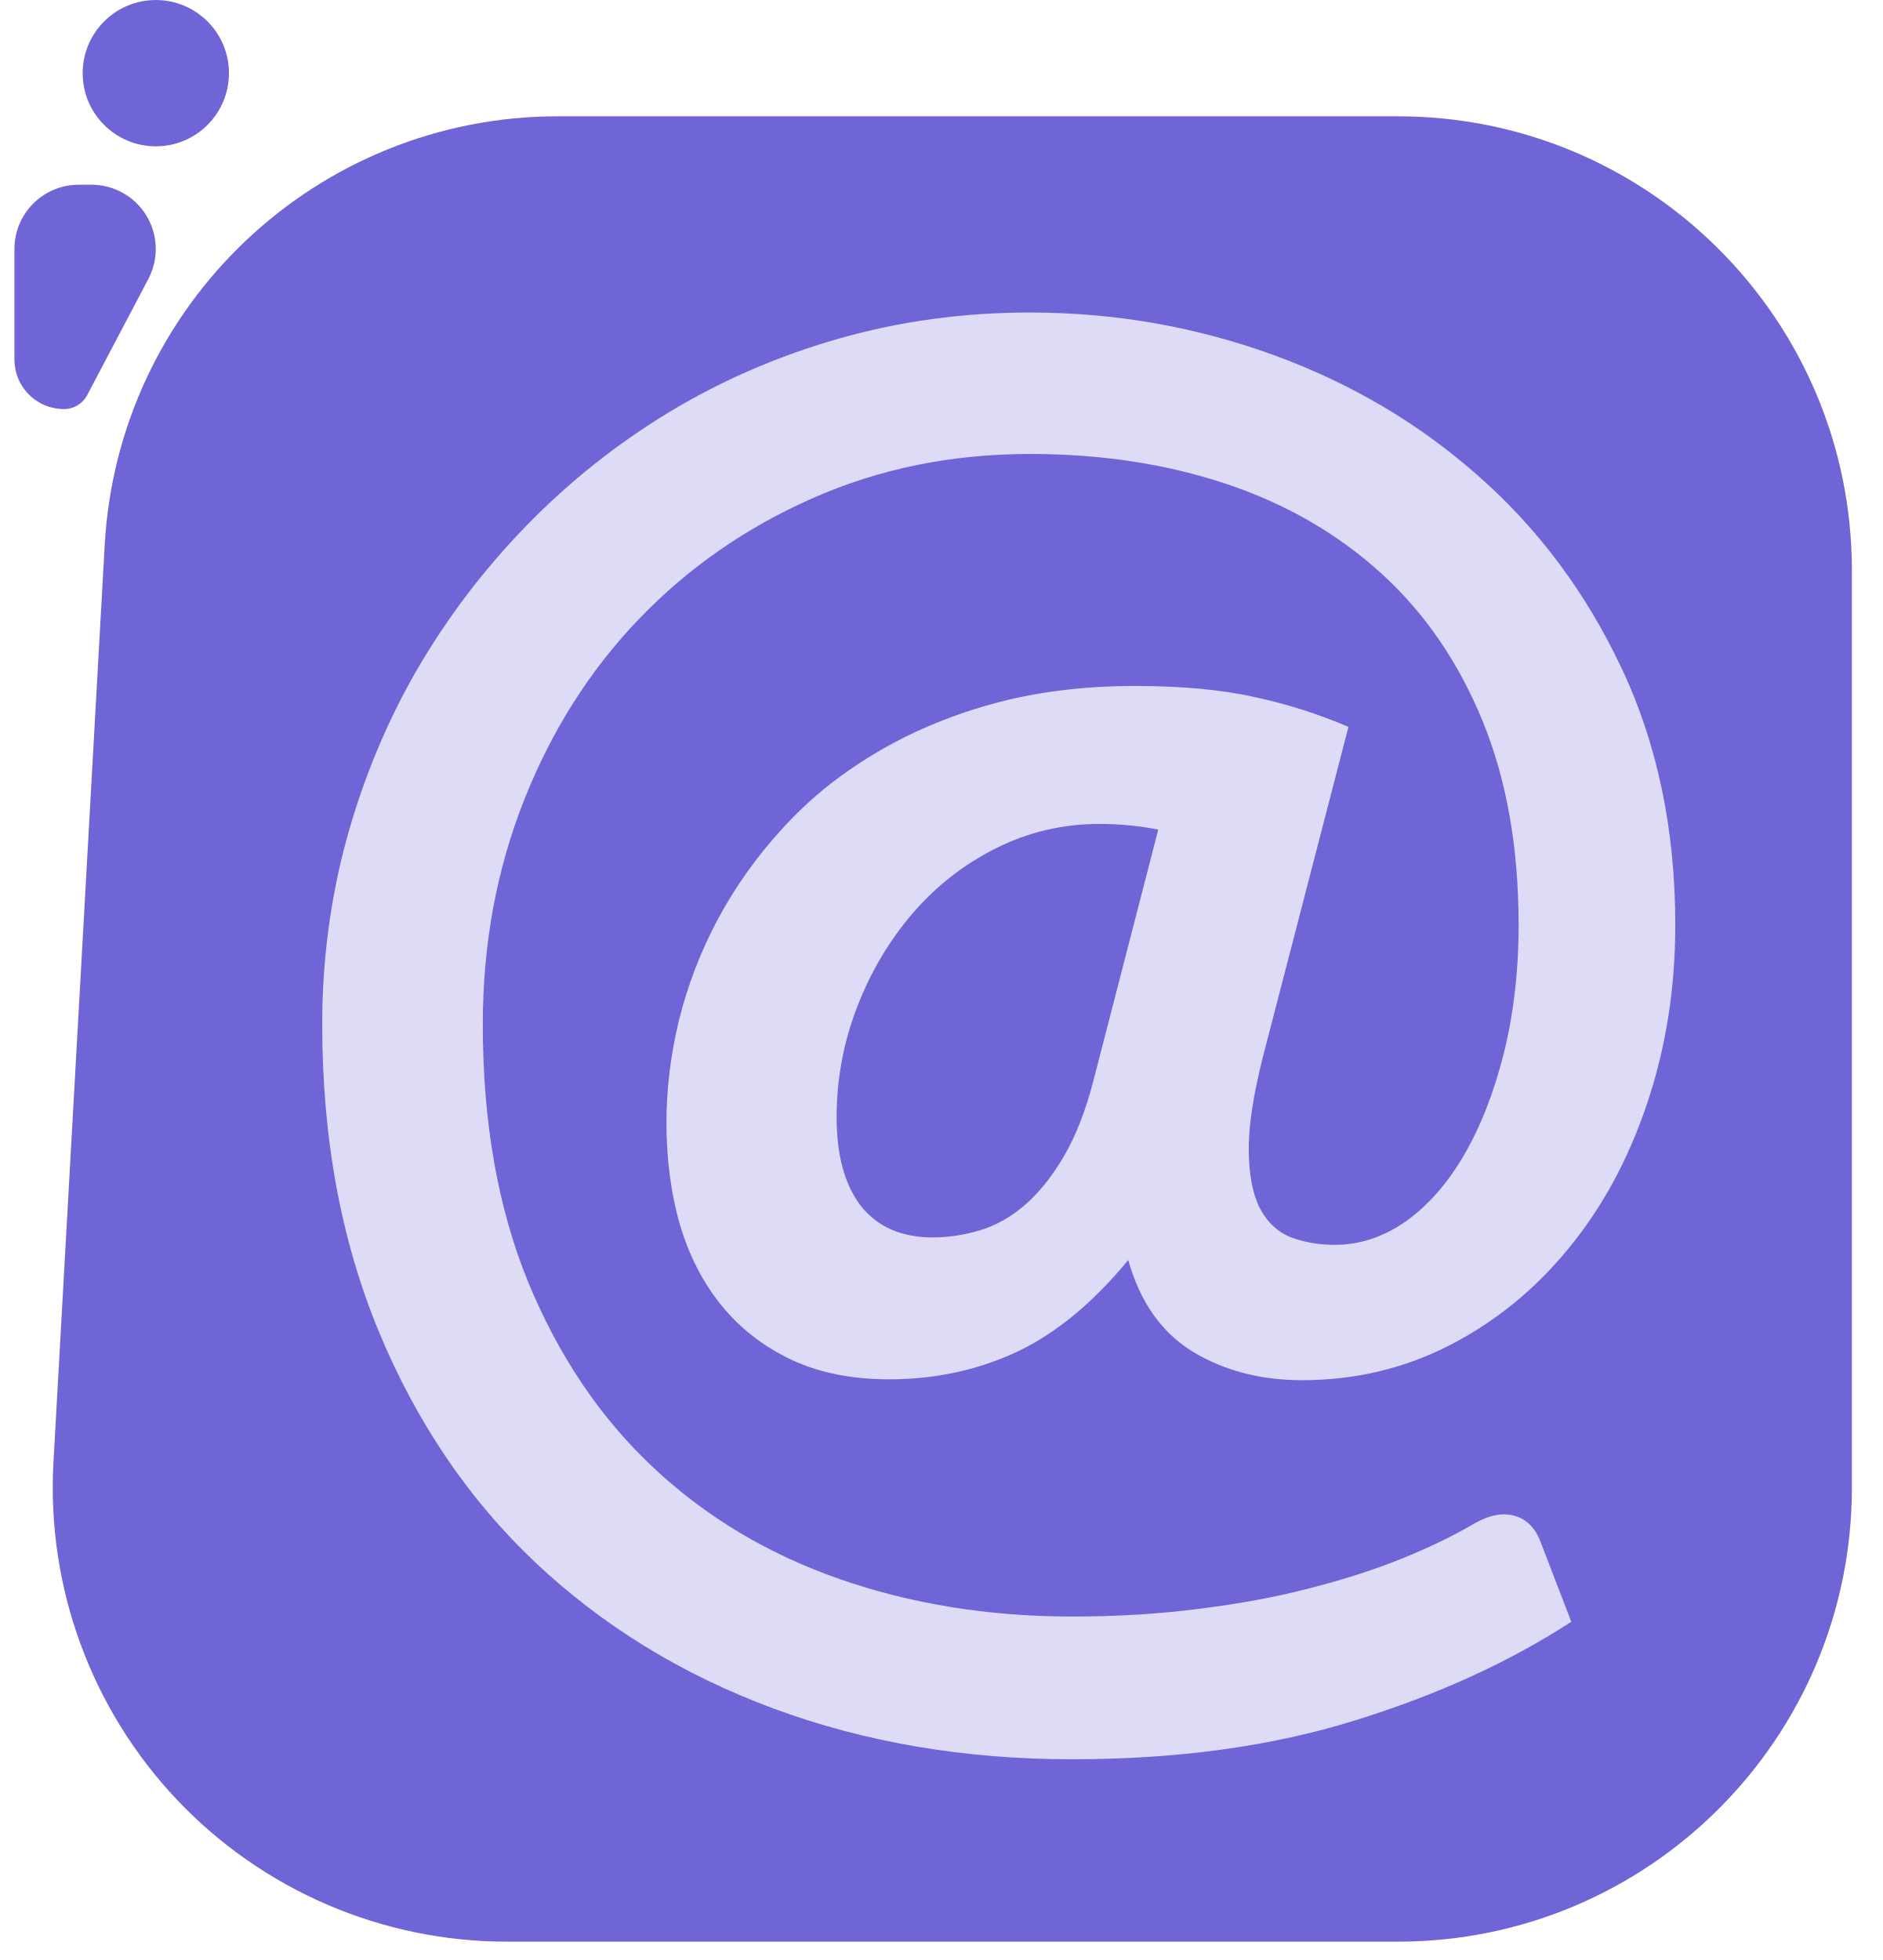
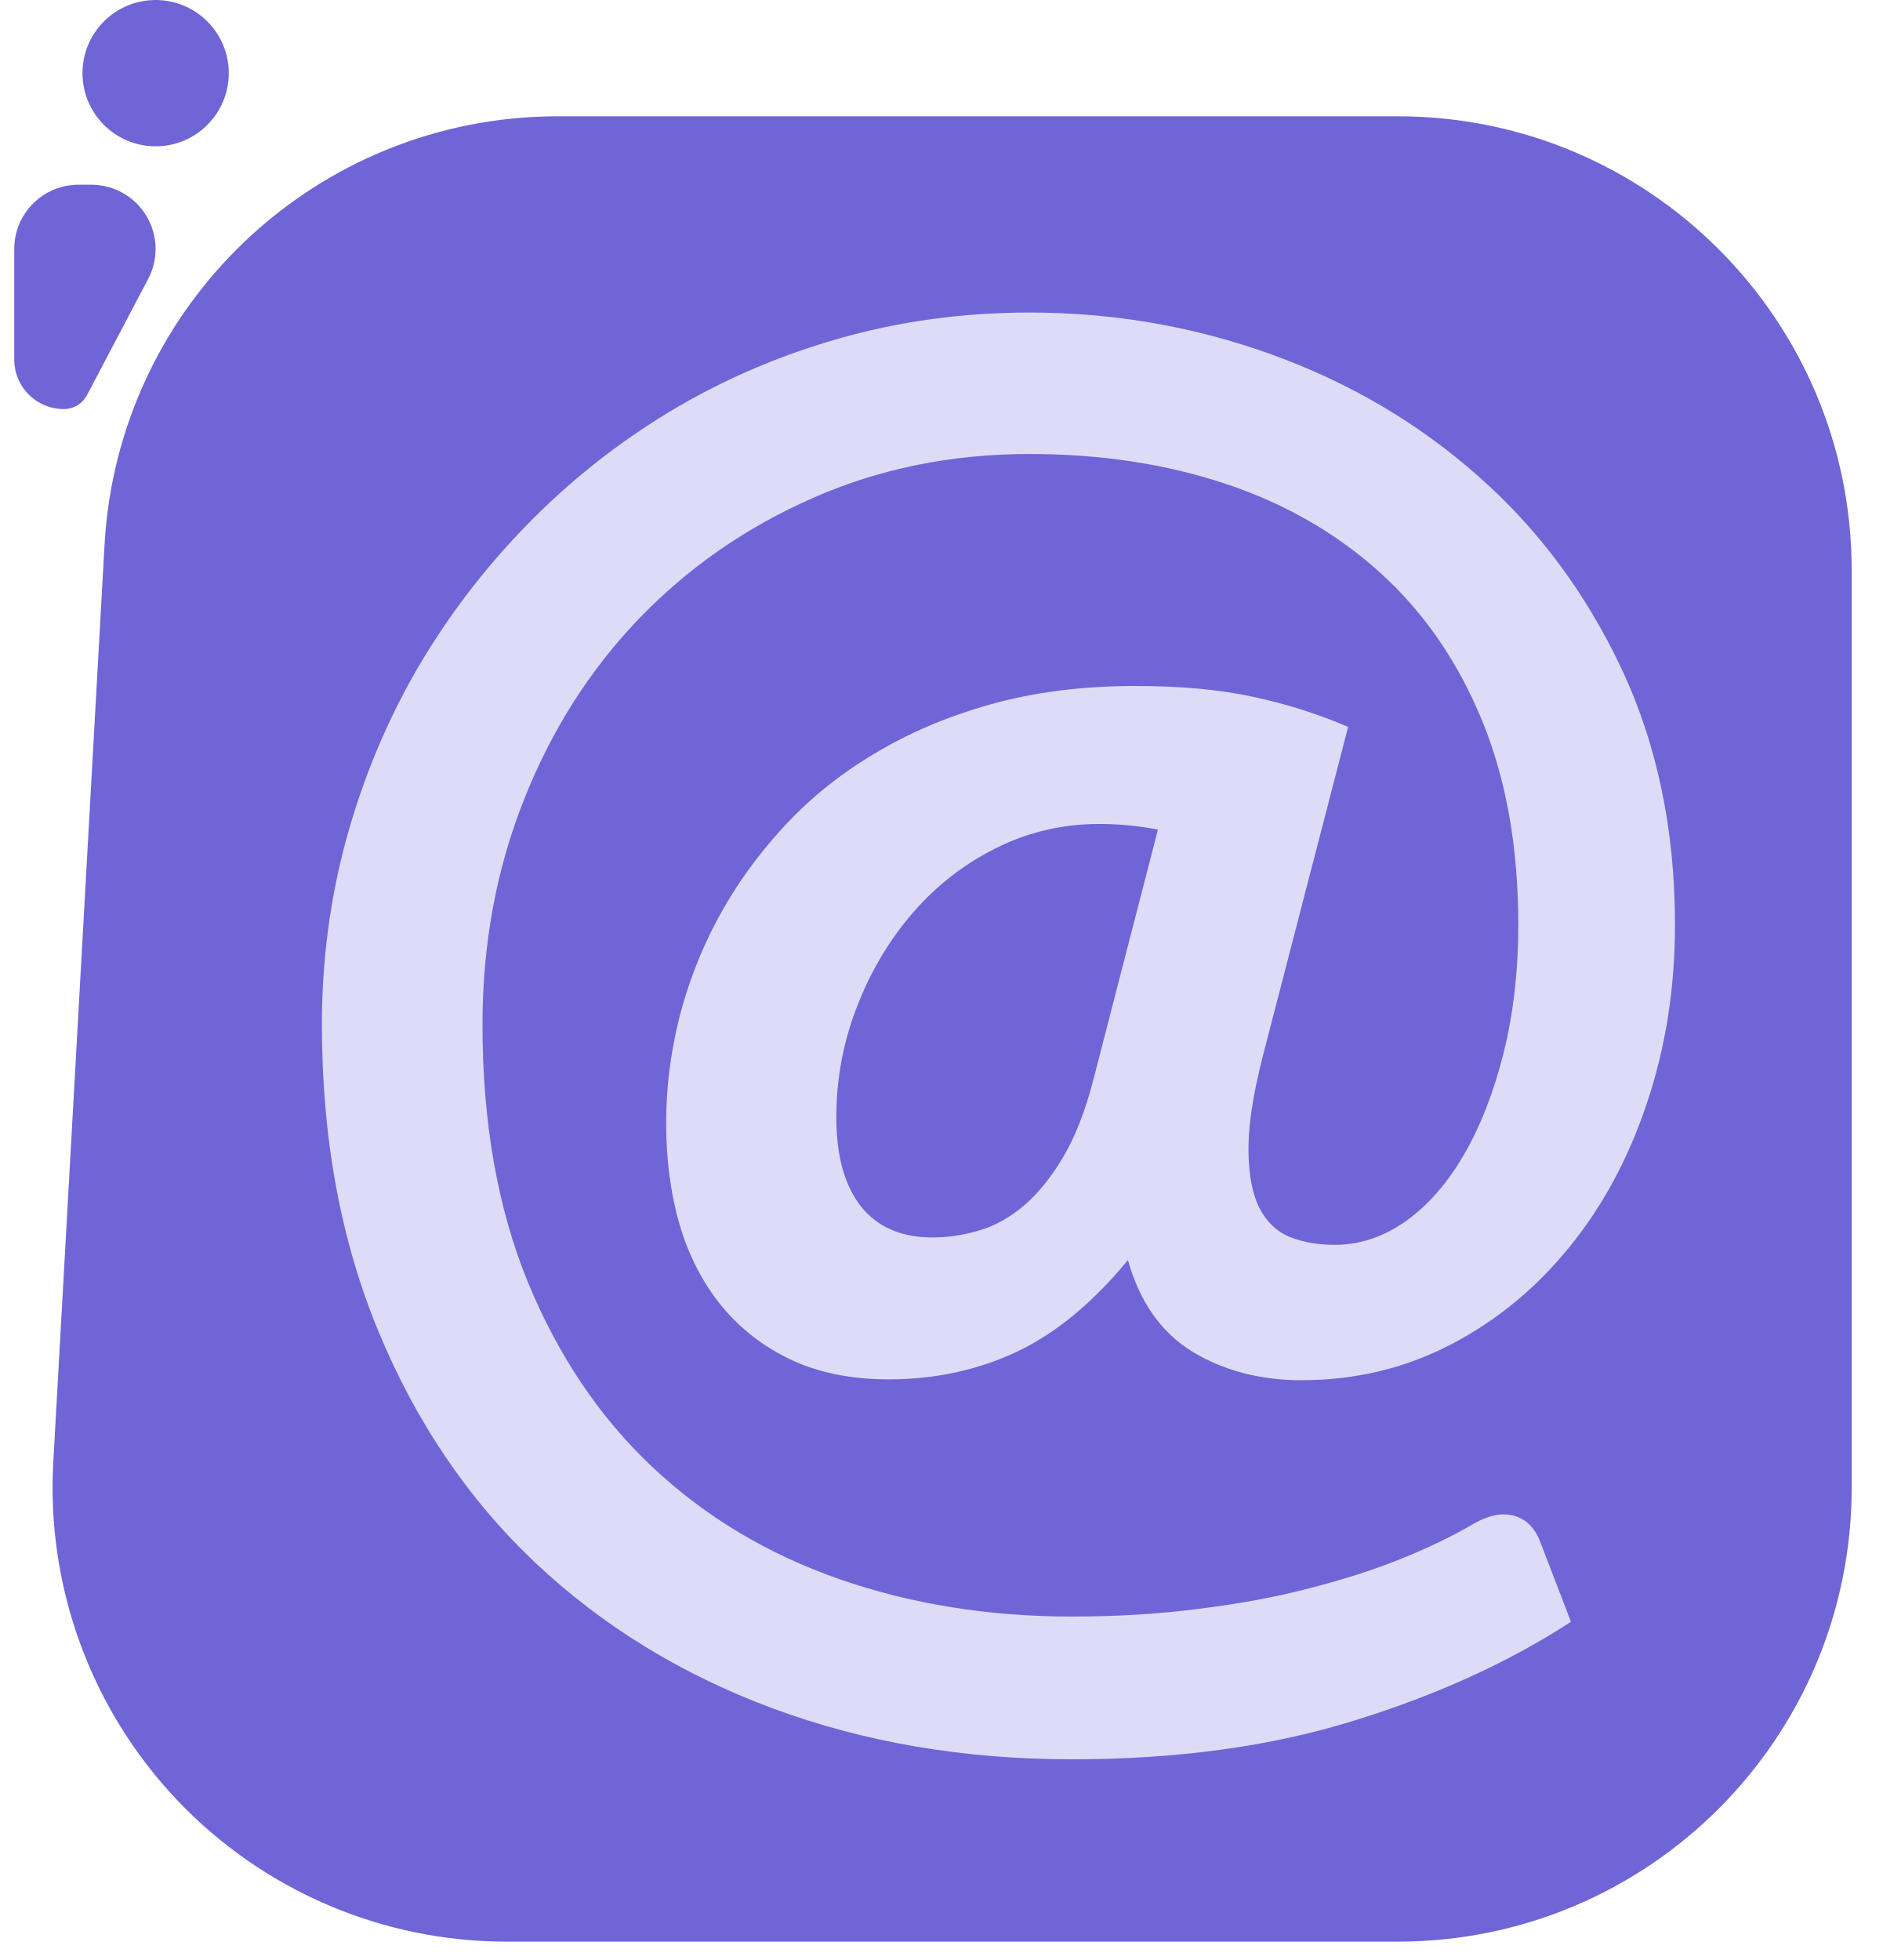
<svg xmlns="http://www.w3.org/2000/svg" width="100%" height="100%" viewBox="0 0 49 51" version="1.1" xml:space="preserve" style="fill-rule:evenodd;clip-rule:evenodd;stroke-linejoin:round;stroke-miterlimit:2;">
-   <g transform="matrix(1,0,0,1,-524,-3489)">
-     <g transform="matrix(1,0,0,0.585185,-1970,3240)">
-       <g id="contact_info_mail" transform="matrix(1,0,0,1,1.15456,0.567728)">
+   <g transform="matrix(1,0,0,0.585185,-2492.85,-248.668)">
+     <g>
+       <g id="contact_info_mail">
        <g transform="matrix(0.362569,0,0,0.619579,2259.32,-1733.46)">
-           <path d="M777,3524.58C777,3506.59 762.412,3492 744.416,3492C725.759,3492 702.486,3492 684.133,3492C666.843,3492 652.564,3505.5 651.6,3522.77C650.497,3542.51 649.063,3568.18 647.922,3588.6C647.422,3597.54 650.626,3606.3 656.781,3612.81C662.936,3619.31 671.498,3623 680.455,3623C700.244,3623 724.95,3623 744.416,3623C762.412,3623 777,3608.41 777,3590.42L777,3524.58Z" style="fill:rgb(112,101,215);" />
+           <path d="M777,3524.58C777,3506.59 762.412,3492 744.416,3492L684.133,3492C666.843,3492 652.564,3505.5 651.6,3522.77C650.497,3542.51 649.063,3568.18 647.922,3588.6C647.422,3597.54 650.626,3606.3 656.781,3612.81C662.936,3619.31 671.498,3623 680.455,3623L744.416,3623C762.412,3623 777,3608.41 777,3590.42L777,3524.58Z" style="fill:rgb(112,101,215);" />
        </g>
        <g transform="matrix(-0.0364594,-7.31859e-18,-1.28453e-17,-0.0761494,2521.55,709.042)">
-           <path d="M777,3520.9C777,3513.24 773.278,3505.89 766.653,3500.47C760.028,3495.05 751.042,3492 741.673,3492C741.652,3492 741.63,3492 741.609,3492C734.666,3492 728.294,3495.15 725.059,3500.17C716.327,3513.74 698.141,3541.99 681.411,3567.99C673.923,3579.62 674.422,3593.61 682.725,3604.86C691.029,3616.12 705.926,3623 721.995,3623C725.082,3623 728.137,3623 731.132,3623C756.464,3623 777,3606.2 777,3585.47C777,3564.94 777,3539.9 777,3520.9Z" style="fill:rgb(112,101,215);" />
+           <path d="M777,3520.9C777,3513.24 773.278,3505.89 766.653,3500.47C760.028,3495.05 751.042,3492 741.673,3492L741.609,3492C734.666,3492 728.294,3495.15 725.059,3500.17C716.327,3513.74 698.141,3541.99 681.411,3567.99C673.923,3579.62 674.422,3593.61 682.725,3604.86C691.029,3616.12 705.926,3623 721.995,3623L731.132,3623C756.464,3623 777,3606.2 777,3585.47L777,3520.9Z" style="fill:rgb(112,101,215);" />
        </g>
-         <g transform="matrix(0.724831,0,0,1.23863,2081.87,-3855.52)">
-           <text x="575.658px" y="3511.24px" style="font-family:'Lato-Bold', 'Lato', sans-serif;font-weight:700;font-size:64px;fill:rgb(222,219,246);">@</text>
+         <g transform="matrix(0.724831,0,0,1.23863,2499.12,493.607)">
+           <text x="0px" y="0px" style="font-family:'Lato-Bold', 'Lato', sans-serif;font-weight:700;font-size:64px;fill:rgb(222,219,246);">@</text>
        </g>
        <g transform="matrix(0.118983,0,0,0.203325,2429.08,-299.711)">
          <circle cx="569.997" cy="3580" r="15.997" style="fill:rgb(112,101,215);" />
        </g>
      </g>
    </g>
  </g>
</svg>
